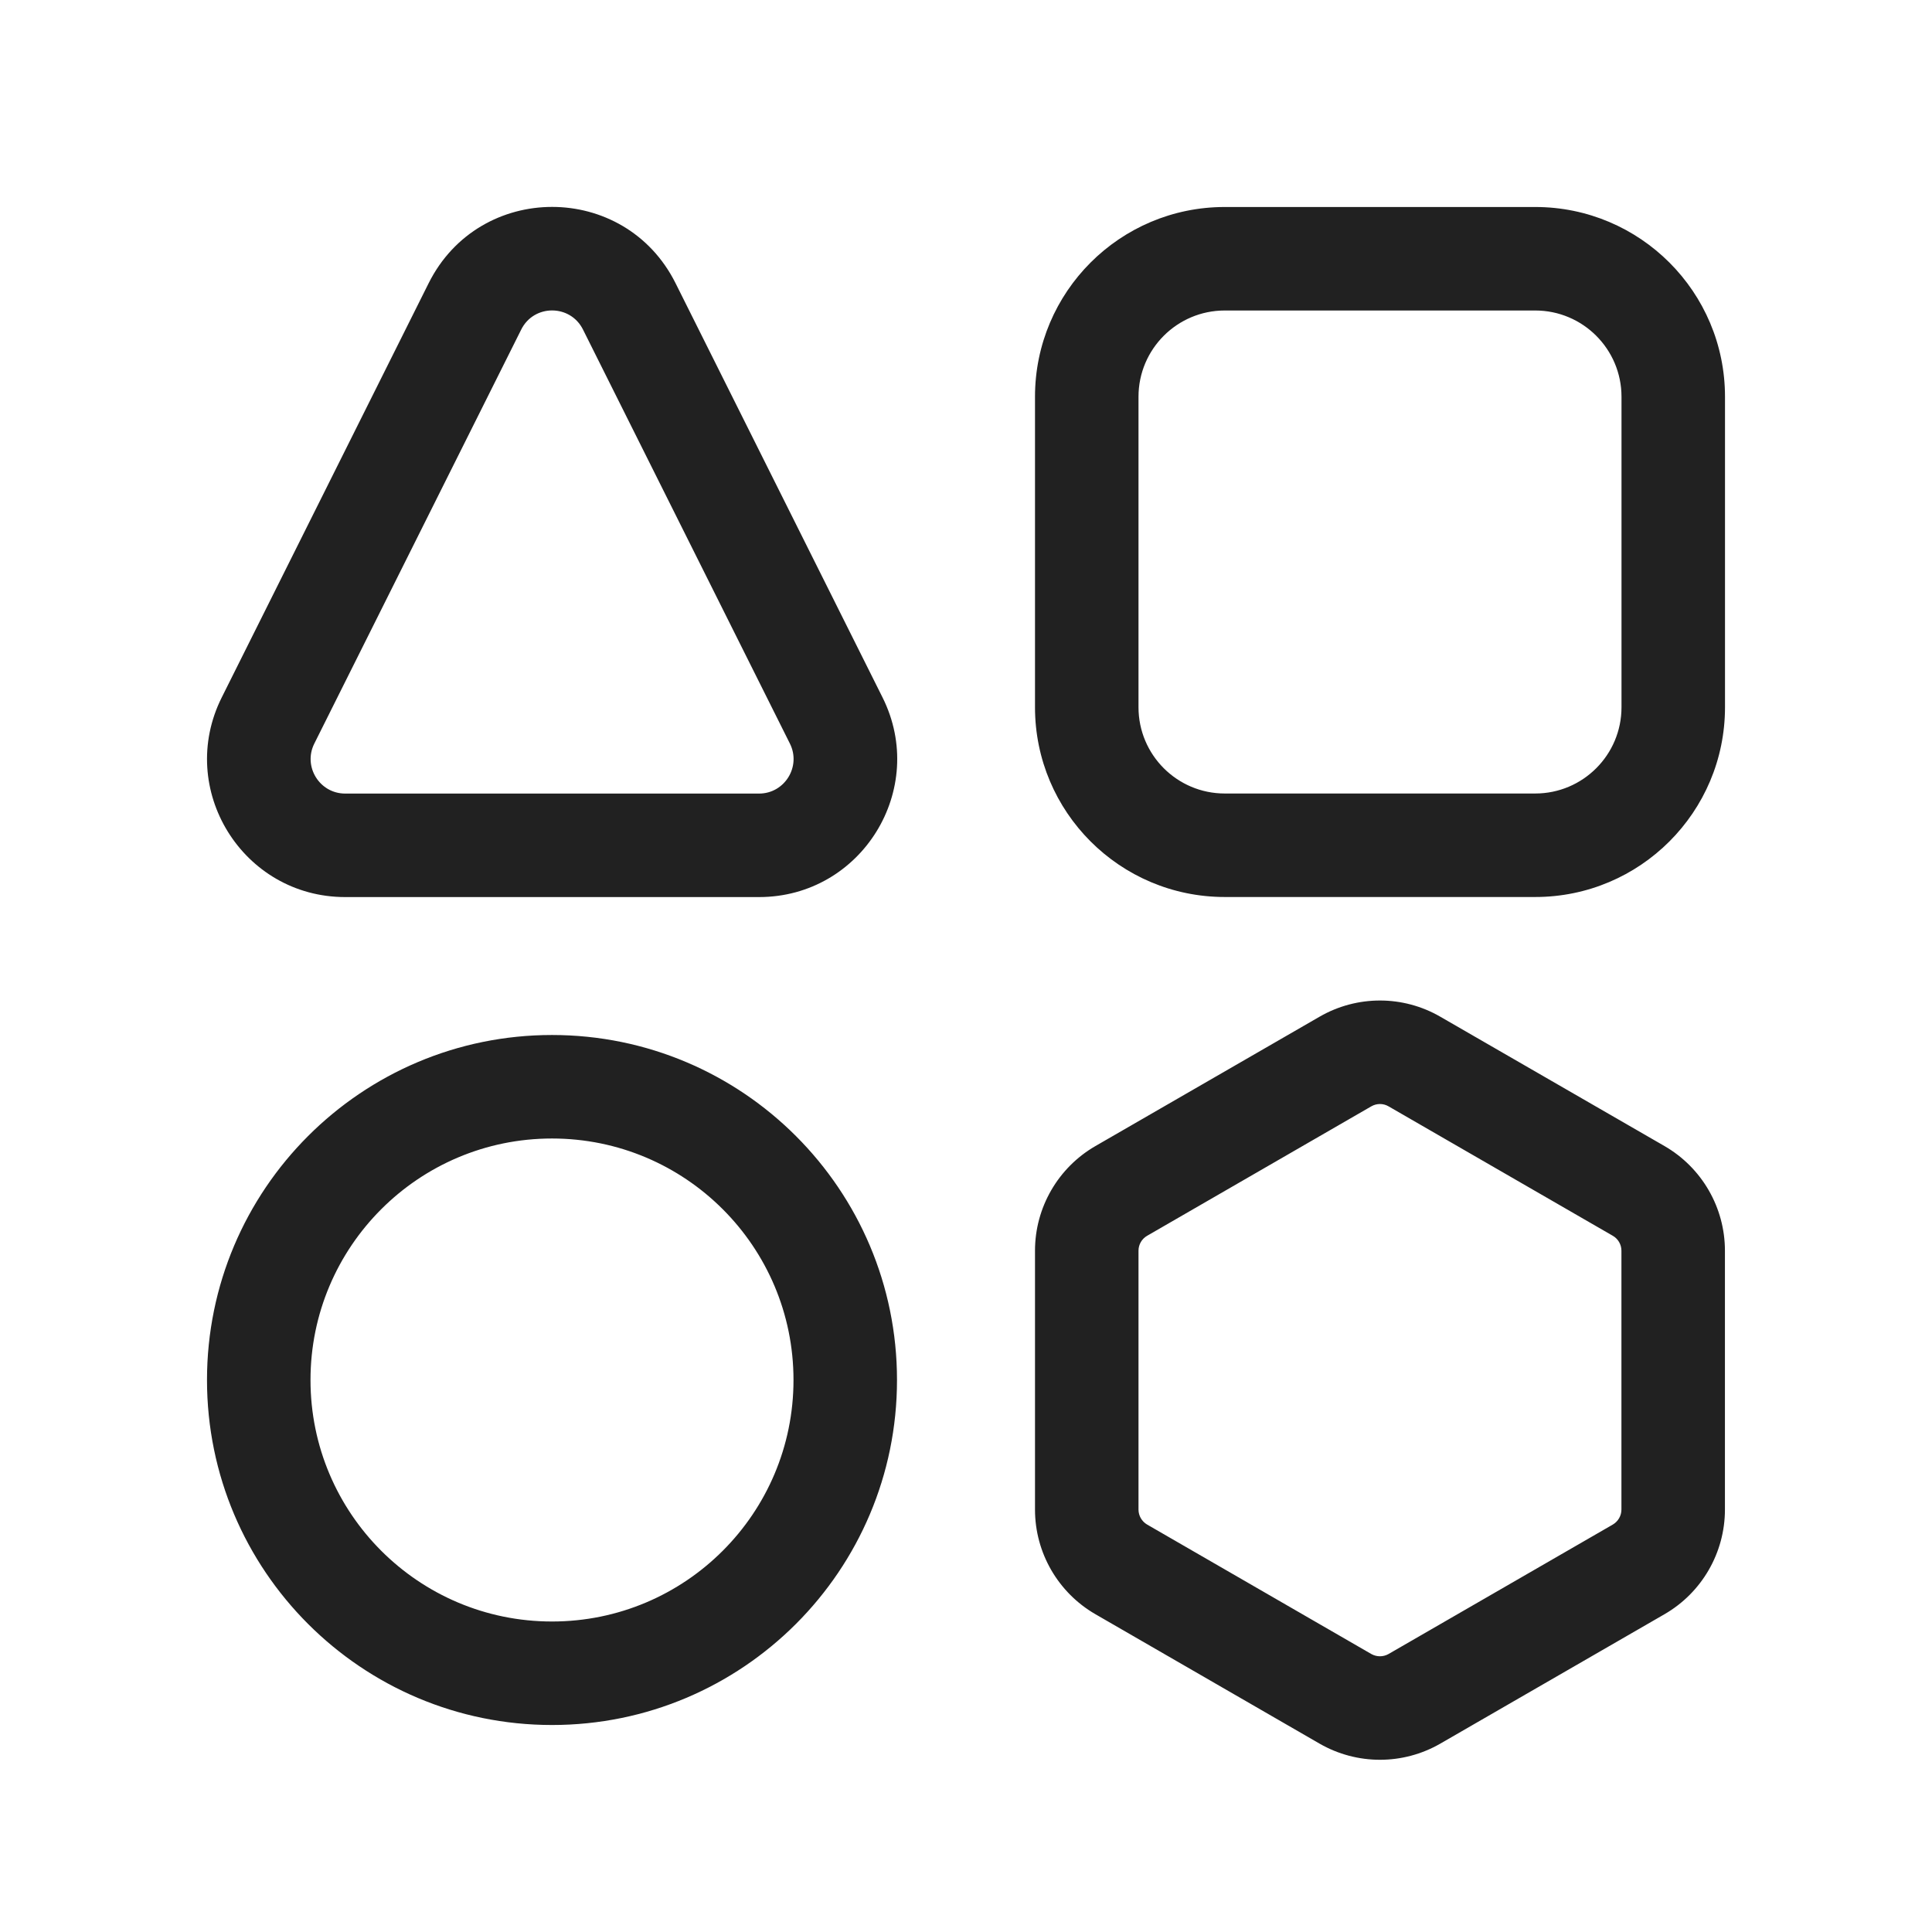
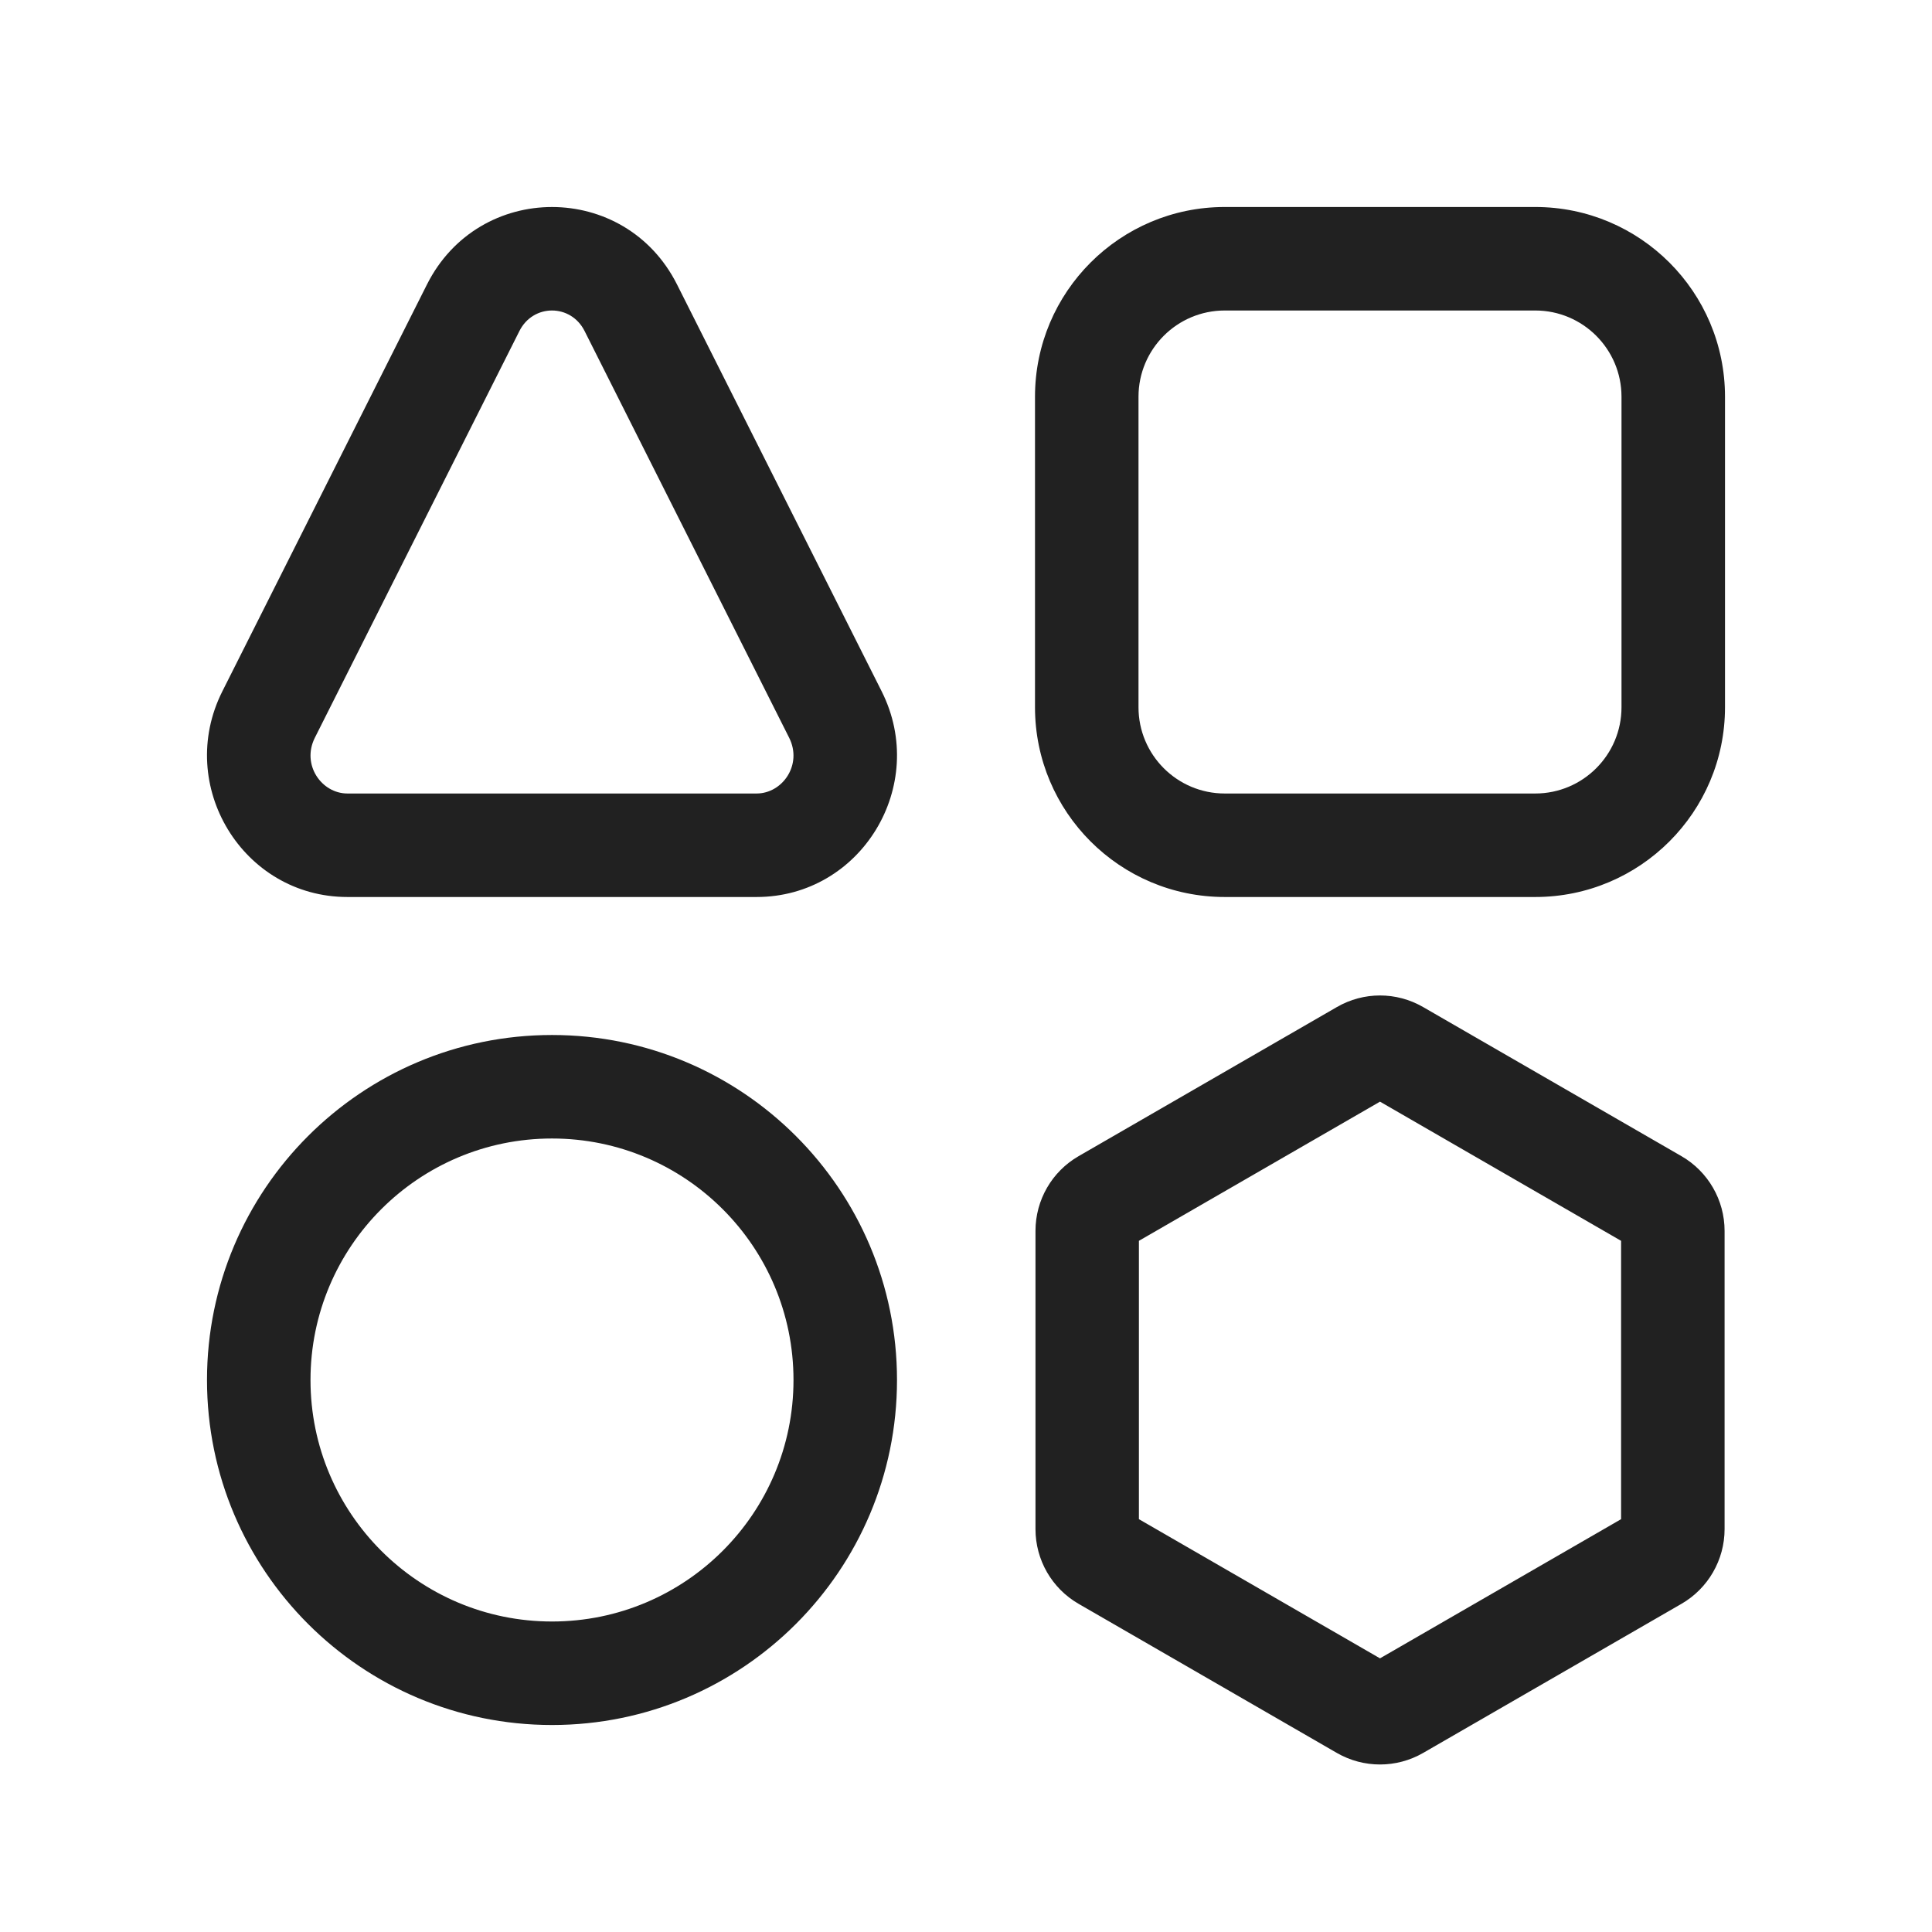
<svg xmlns="http://www.w3.org/2000/svg" width="28" height="28" viewBox="0 0 28 28" fill="none">
-   <path d="M9.791 4.105C9.054 2.63 6.949 2.63 6.212 4.105L3.214 10.107C2.549 11.436 3.516 13.001 5.003 13.001H11.001C12.487 13.001 13.454 11.436 12.79 10.107L9.791 4.105ZM7.554 4.776C7.738 4.407 8.265 4.407 8.449 4.776L11.448 10.777C11.614 11.109 11.372 11.501 11.001 11.501H5.003C4.631 11.501 4.389 11.109 4.555 10.777L7.554 4.776ZM17.75 3C16.231 3 15 4.231 15 5.75V10.25C15 11.769 16.231 13 17.75 13H22.25C23.769 13 25 11.769 25 10.25V5.75C25 4.231 23.769 3 22.25 3H17.75ZM16.5 5.75C16.5 5.06 17.06 4.5 17.75 4.5H22.25C22.94 4.5 23.5 5.06 23.5 5.75V10.25C23.5 10.94 22.94 11.5 22.25 11.5H17.75C17.06 11.5 16.5 10.94 16.5 10.25V5.75ZM8 16.5C6.067 16.5 4.5 18.067 4.5 20C4.5 21.933 6.067 23.5 8 23.5C9.933 23.5 11.5 21.933 11.5 20C11.5 18.067 9.933 16.5 8 16.5ZM3 20C3 17.239 5.239 15 8 15C10.761 15 13 17.239 13 20C13 22.761 10.761 25 8 25C5.239 25 3 22.761 3 20ZM20.874 14.735C20.333 14.422 19.666 14.422 19.124 14.735L15.875 16.61C15.334 16.923 15 17.501 15 18.126V21.878C15 22.503 15.334 23.081 15.875 23.394L19.124 25.27C19.666 25.582 20.333 25.582 20.874 25.27L24.124 23.394C24.665 23.081 24.999 22.503 24.999 21.878V18.126C24.999 17.501 24.665 16.923 24.124 16.61L20.874 14.735ZM19.874 16.034C19.952 15.989 20.047 15.989 20.124 16.034L23.374 17.91C23.451 17.954 23.499 18.037 23.499 18.126V21.878C23.499 21.967 23.451 22.05 23.374 22.095L20.124 23.971C20.047 24.015 19.952 24.015 19.874 23.971L16.625 22.095C16.548 22.05 16.5 21.967 16.5 21.878V18.126C16.5 18.037 16.548 17.954 16.625 17.91L19.874 16.034Z" fill="#212121" />
+   <path d="M6.188 4.123C6.941 2.626 9.059 2.626 9.812 4.123L12.777 10.018C13.464 11.383 12.481 13 10.965 13L5.035 13C3.519 13 2.536 11.383 3.223 10.018L6.188 4.123ZM8.472 4.797C8.273 4.401 7.727 4.401 7.528 4.797L4.563 10.692C4.367 11.082 4.659 11.5 5.035 11.5L10.965 11.5C11.341 11.5 11.633 11.082 11.437 10.692L8.472 4.797ZM17.75 3C16.231 3 15 4.231 15 5.75V10.25C15 11.769 16.231 13 17.75 13H22.25C23.769 13 25 11.769 25 10.25V5.75C25 4.231 23.769 3 22.25 3H17.75ZM16.5 5.75C16.5 5.06 17.06 4.5 17.75 4.5H22.25C22.94 4.5 23.5 5.06 23.5 5.75V10.25C23.5 10.94 22.94 11.5 22.25 11.5H17.75C17.06 11.5 16.5 10.94 16.5 10.25V5.75ZM8 16.5C6.067 16.5 4.5 18.067 4.5 20C4.5 21.933 6.067 23.5 8 23.5C9.933 23.5 11.5 21.933 11.5 20C11.5 18.067 9.933 16.5 8 16.5ZM3 20C3 17.239 5.239 15 8 15C10.761 15 13 17.239 13 20C13 22.761 10.761 25 8 25C5.239 25 3 22.761 3 20ZM20.625 14.595C20.238 14.371 19.762 14.371 19.375 14.595L15.632 16.756C15.245 16.979 15.007 17.392 15.007 17.839V22.161C15.007 22.608 15.245 23.021 15.632 23.244L19.375 25.405C19.762 25.628 20.238 25.628 20.625 25.405L24.369 23.244C24.755 23.021 24.994 22.608 24.994 22.161V17.839C24.994 17.392 24.755 16.979 24.369 16.756L20.625 14.595ZM16.506 17.983L20 15.966L23.494 17.983V22.017L20 24.034L16.506 22.017V17.983Z" fill="#212121" />
</svg>
